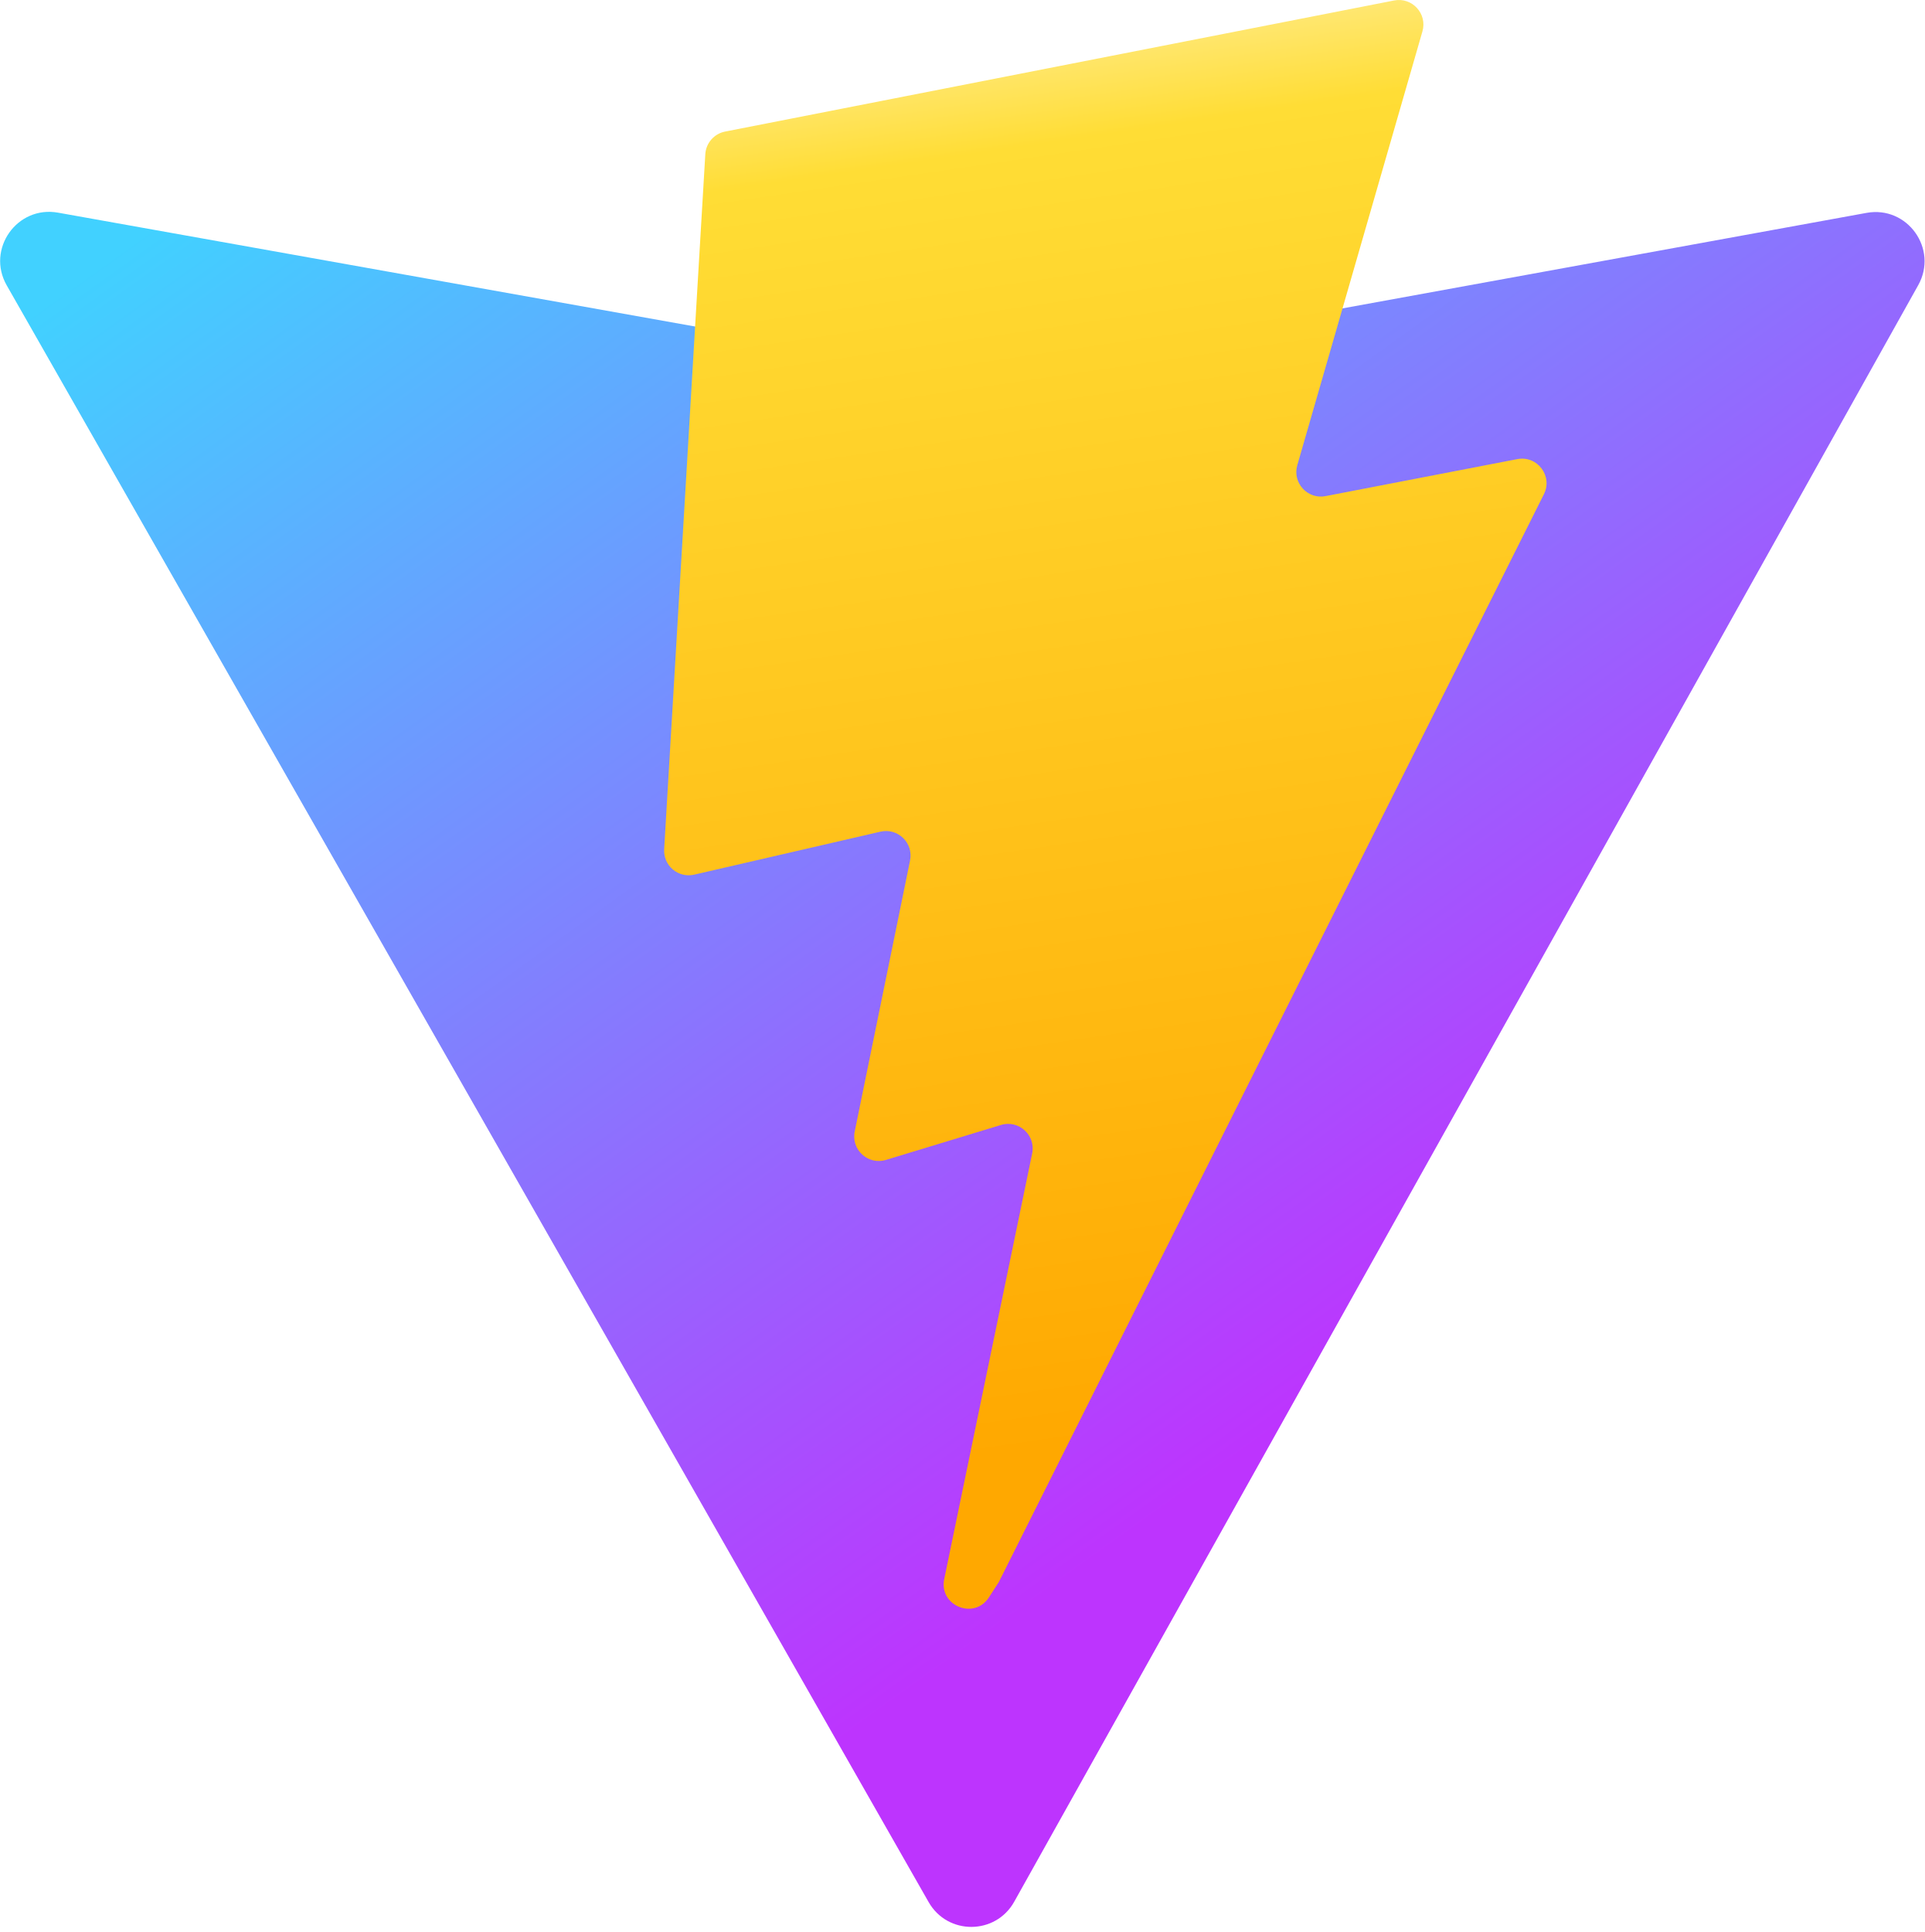
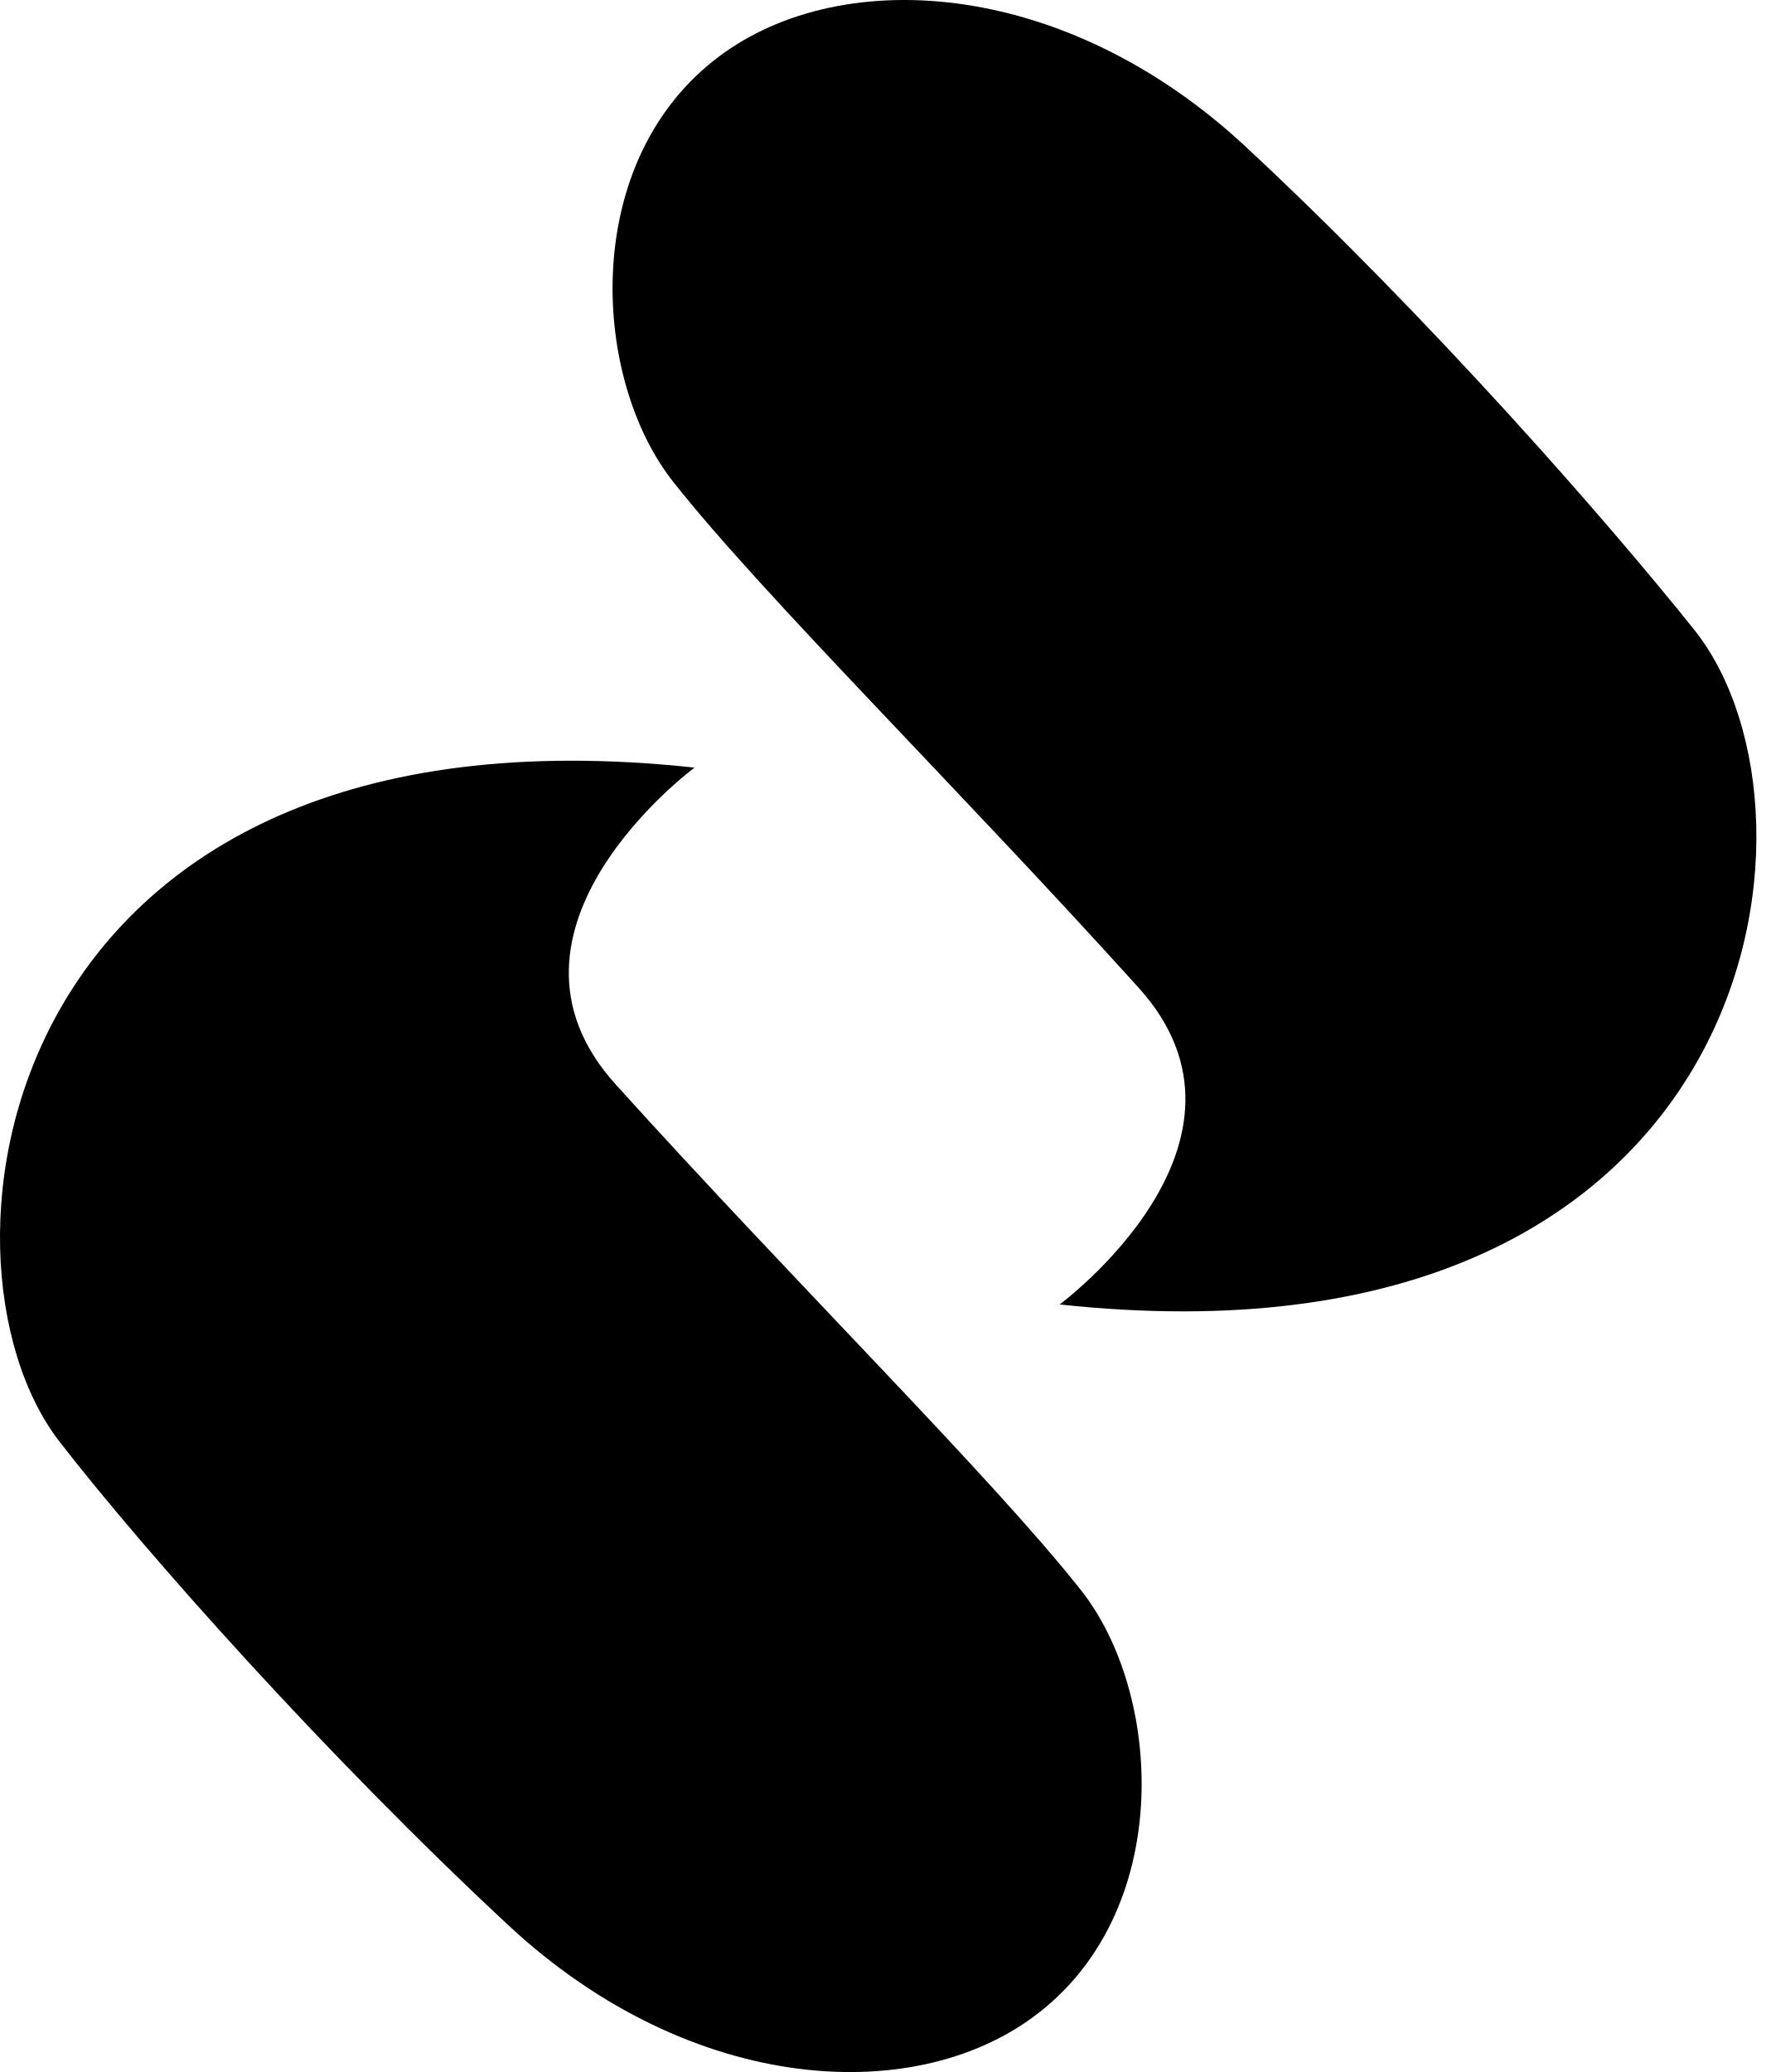
- <svg xmlns="http://www.w3.org/2000/svg" aria-hidden="true" role="img" class="iconify iconify--logos" width="31.88" height="32" preserveAspectRatio="xMidYMid meet" viewBox="0 0 256 257">
-   <defs>
-     <linearGradient id="IconifyId1813088fe1fbc01fb466" x1="-.828%" x2="57.636%" y1="7.652%" y2="78.411%">
-       <stop offset="0%" stop-color="#41D1FF" />
-       <stop offset="100%" stop-color="#BD34FE" />
-     </linearGradient>
-     <linearGradient id="IconifyId1813088fe1fbc01fb467" x1="43.376%" x2="50.316%" y1="2.242%" y2="89.03%">
-       <stop offset="0%" stop-color="#FFEA83" />
-       <stop offset="8.333%" stop-color="#FFDD35" />
-       <stop offset="100%" stop-color="#FFA800" />
-     </linearGradient>
-   </defs>
-   <path fill="url(#IconifyId1813088fe1fbc01fb466)" d="M255.153 37.938L134.897 252.976c-2.483 4.44-8.862 4.466-11.382.048L.875 37.958c-2.746-4.814 1.371-10.646 6.827-9.67l120.385 21.517a6.537 6.537 0 0 0 2.322-.004l117.867-21.483c5.438-.991 9.574 4.796 6.877 9.62Z" />
-   <path fill="url(#IconifyId1813088fe1fbc01fb467)" d="M185.432.063L96.44 17.501a3.268 3.268 0 0 0-2.634 3.014l-5.474 92.456a3.268 3.268 0 0 0 3.997 3.378l24.777-5.718c2.318-.535 4.413 1.507 3.936 3.838l-7.361 36.047c-.495 2.426 1.782 4.5 4.151 3.78l15.304-4.649c2.372-.72 4.652 1.36 4.15 3.788l-11.698 56.621c-.732 3.542 3.979 5.473 5.943 2.437l1.313-2.028l72.516-144.72c1.215-2.423-.88-5.186-3.54-4.672l-25.505 4.922c-2.396.462-4.435-1.77-3.759-4.114l16.646-57.705c.677-2.35-1.37-4.583-3.769-4.113Z" />
+ <svg xmlns="http://www.w3.org/2000/svg" width="66" height="77" viewBox="0 0 66 77" fill="none">
+   <path d="M25.813 28.526C25.813 28.526 17.65 34.554 22.901 40.321C29.66 47.804 36.835 54.871 40.162 59.08C43.178 62.873 43.645 70.771 38.706 74.72C34.183 78.357 25.709 77.89 18.898 71.55C12.139 65.263 5.433 57.728 2.209 53.572C-3.094 46.713 -0.182 25.72 25.813 28.526Z" fill="black" />
+   <path d="M39.382 48.476C39.382 48.476 47.545 42.448 42.294 36.681C35.535 29.198 28.36 22.131 25.033 17.922C22.017 14.129 21.549 6.231 26.488 2.282C31.012 -1.355 39.486 -0.888 46.297 5.452C53.108 11.791 59.71 19.326 62.986 23.43C68.497 30.393 65.325 51.282 39.382 48.476Z" fill="black" />
</svg>
